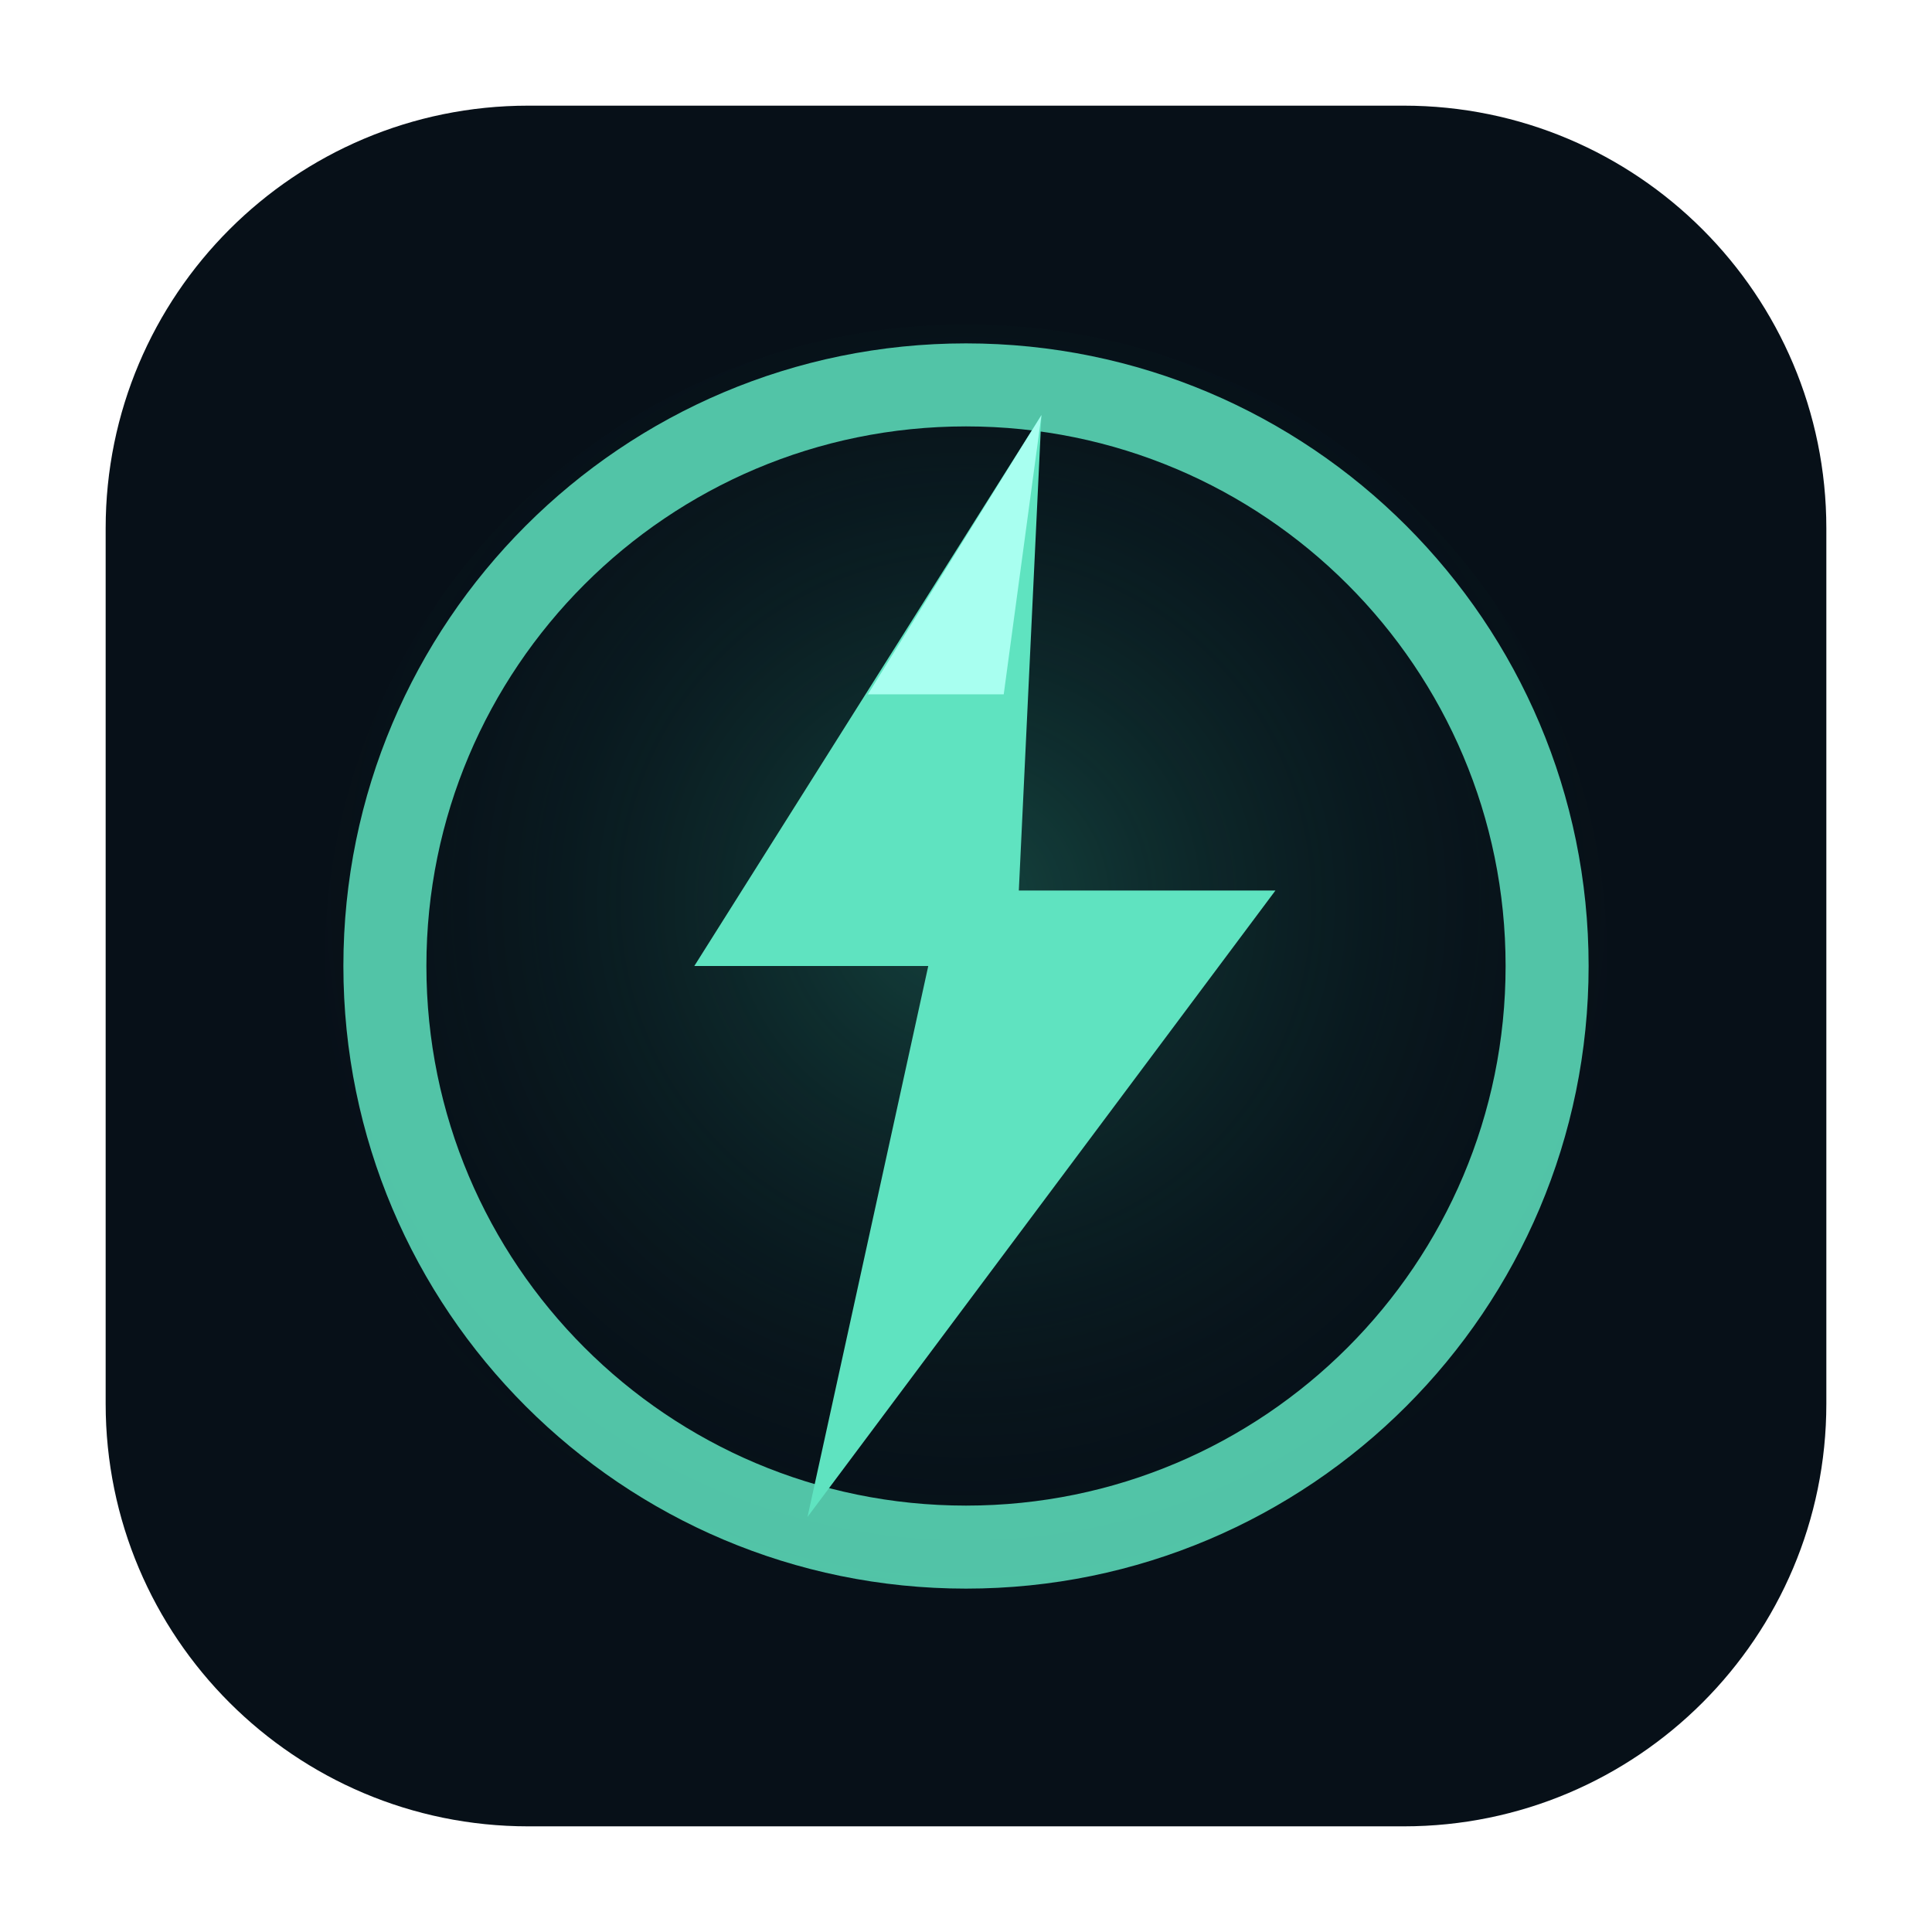
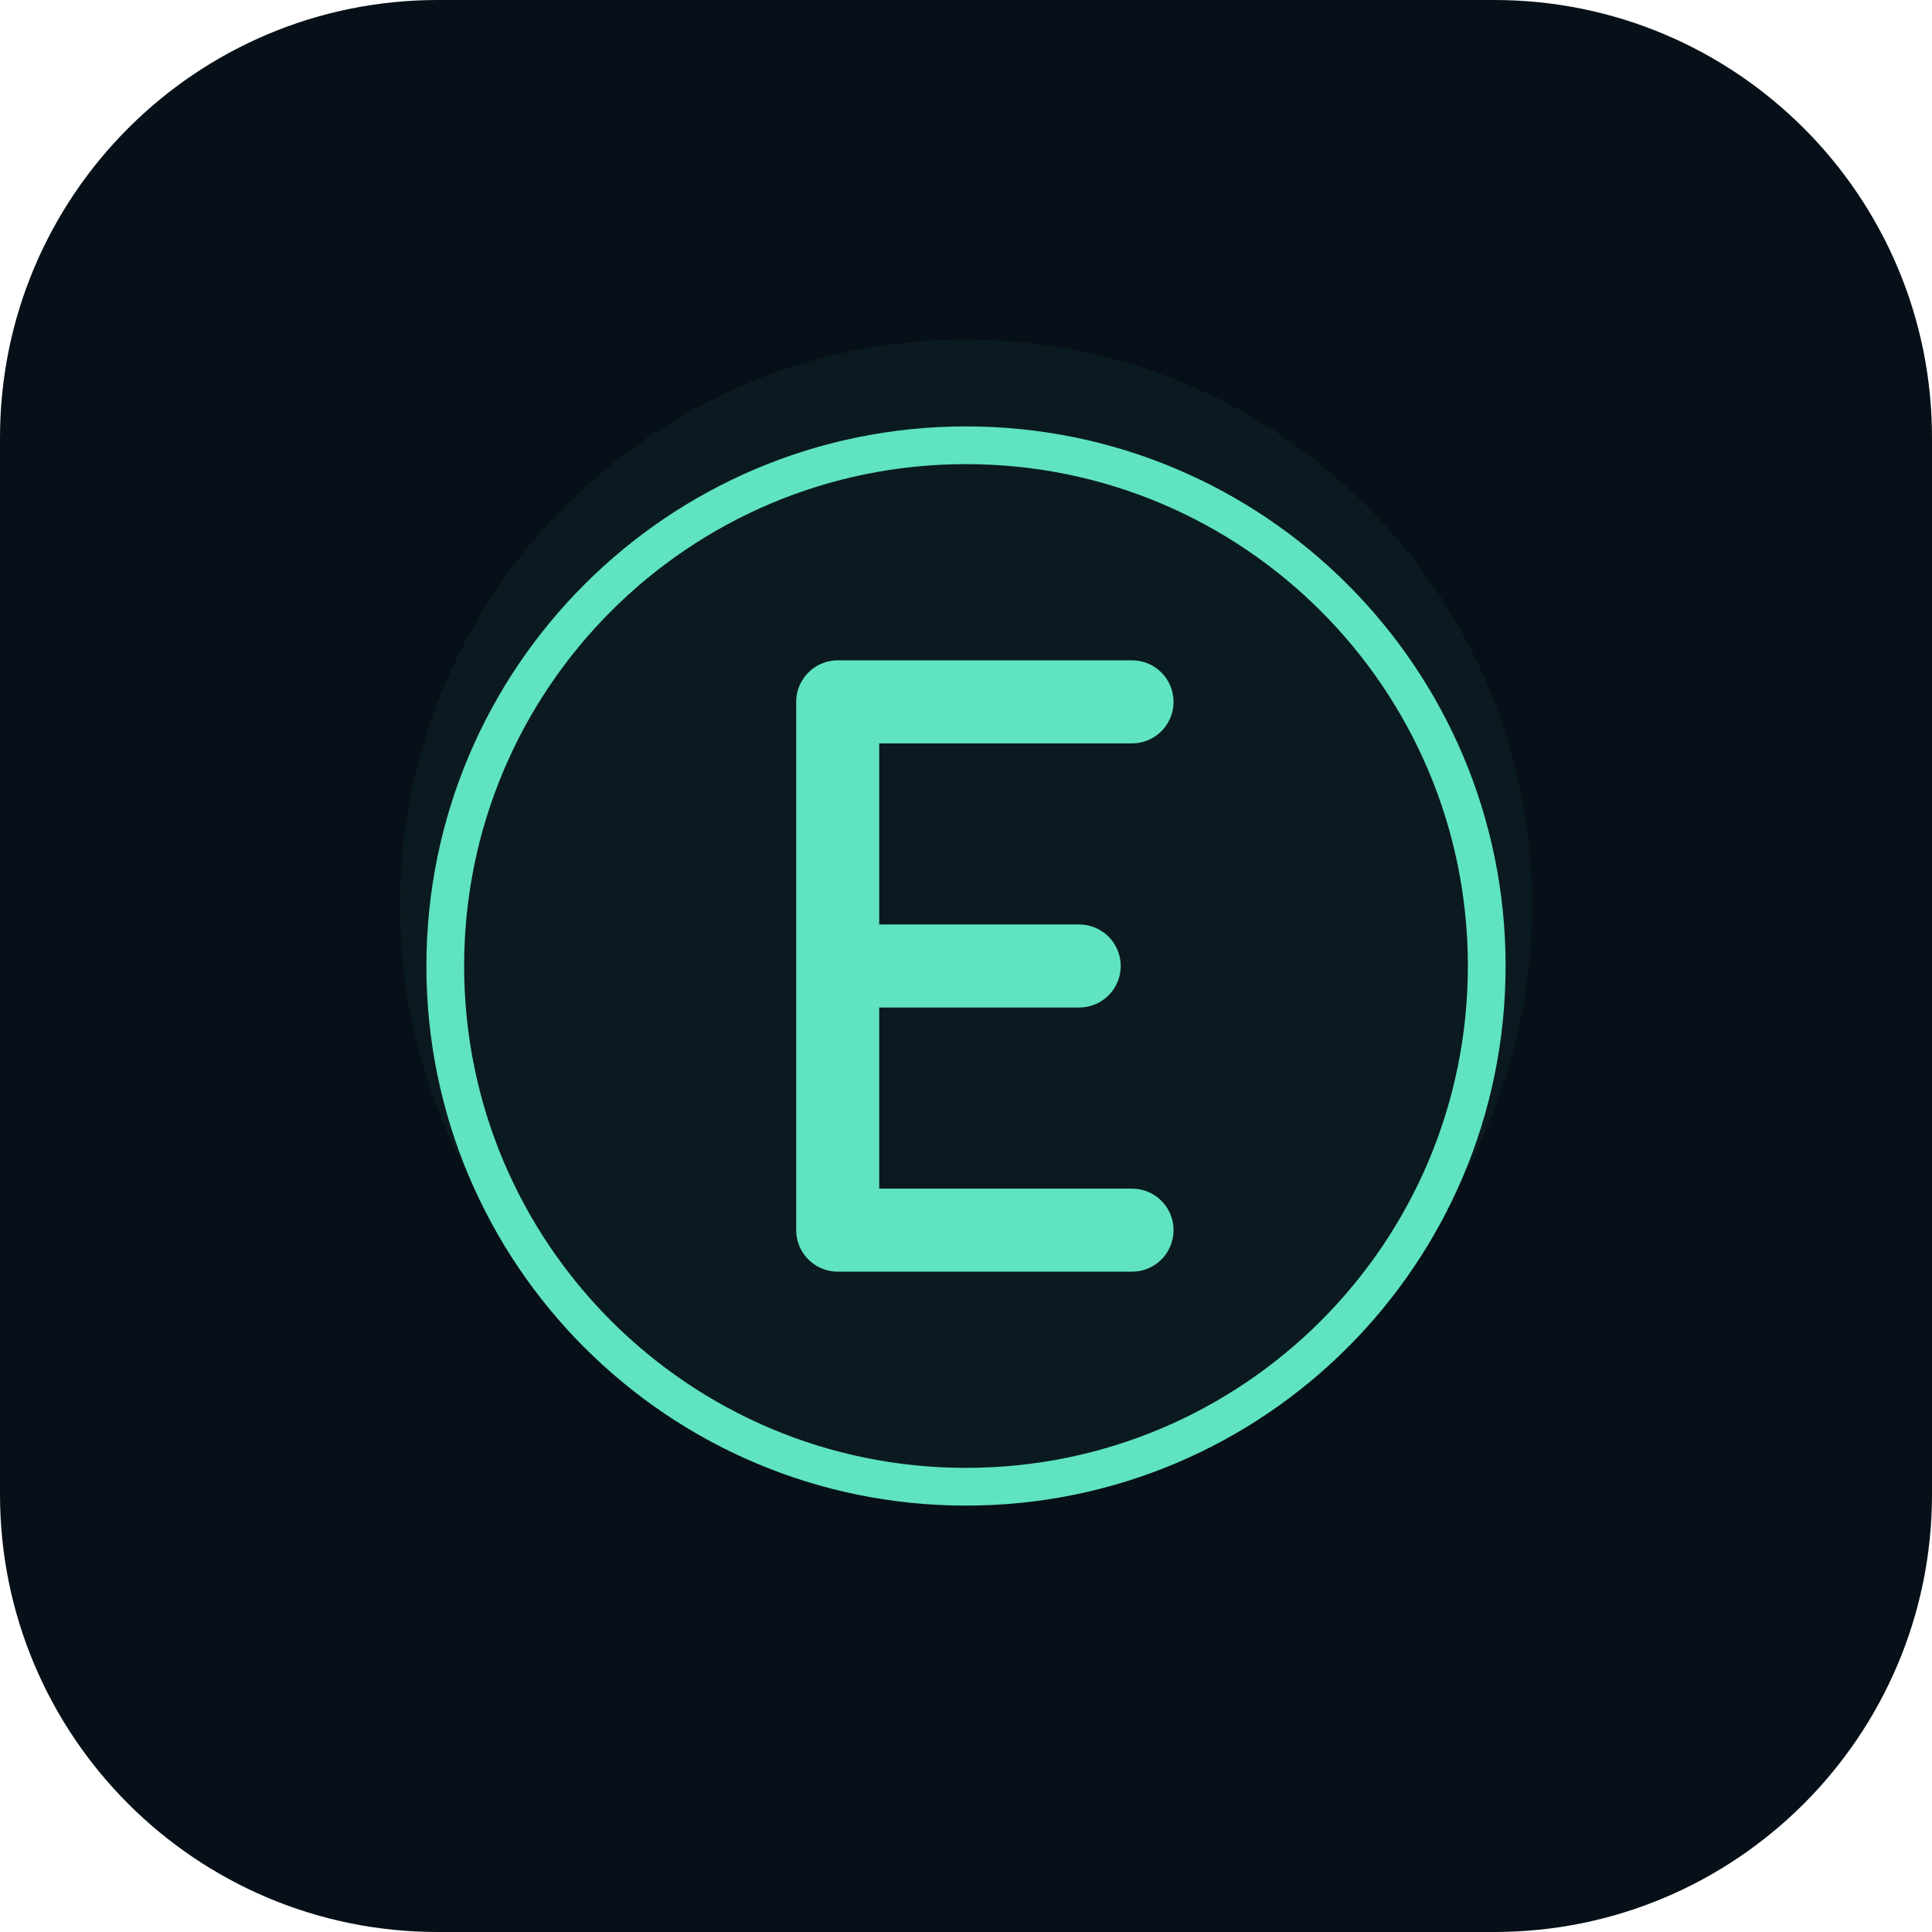
- <svg xmlns="http://www.w3.org/2000/svg" viewBox="0 0 512 512" role="img">
-   <defs>
-     <radialGradient id="g" cx="50%" cy="45%" r="55%">
-       <stop offset="0%" stop-color="#1f6f5f" stop-opacity="0.55" />
-       <stop offset="100%" stop-color="#071018" stop-opacity="0" />
-     </radialGradient>
-   </defs>
-   <rect x="28" y="28" width="456" height="456" rx="112" fill="#071018" />
-   <circle cx="256" cy="256" r="170" fill="url(#g)" />
-   <circle cx="256" cy="256" r="154" fill="none" stroke="#5fe3c0" stroke-width="22" stroke-opacity="0.85" />
-   <path d="M276 110 L184 256 H246 L214 402 L338 236 H270 Z" fill="#5fe3c0" />
-   <path d="M276 110 L230 184 H266 Z" fill="#a8fff0" />
+ <svg xmlns="http://www.w3.org/2000/svg" viewBox="0 0 512 512" role="img" aria-label="E-3008 Control">
+   <rect width="512" height="512" rx="116" fill="#071018" />
+   <circle cx="256" cy="240" r="150" fill="#5fe3c0" fill-opacity="0.05" />
+   <circle cx="256" cy="256" r="138" fill="none" stroke="#5fe3c0" stroke-width="10" />
+   <path d="M300 186 H222 V326 H300 M222 256 H286" fill="none" stroke="#5fe3c0" stroke-width="22" stroke-linecap="round" stroke-linejoin="round" />
</svg>
